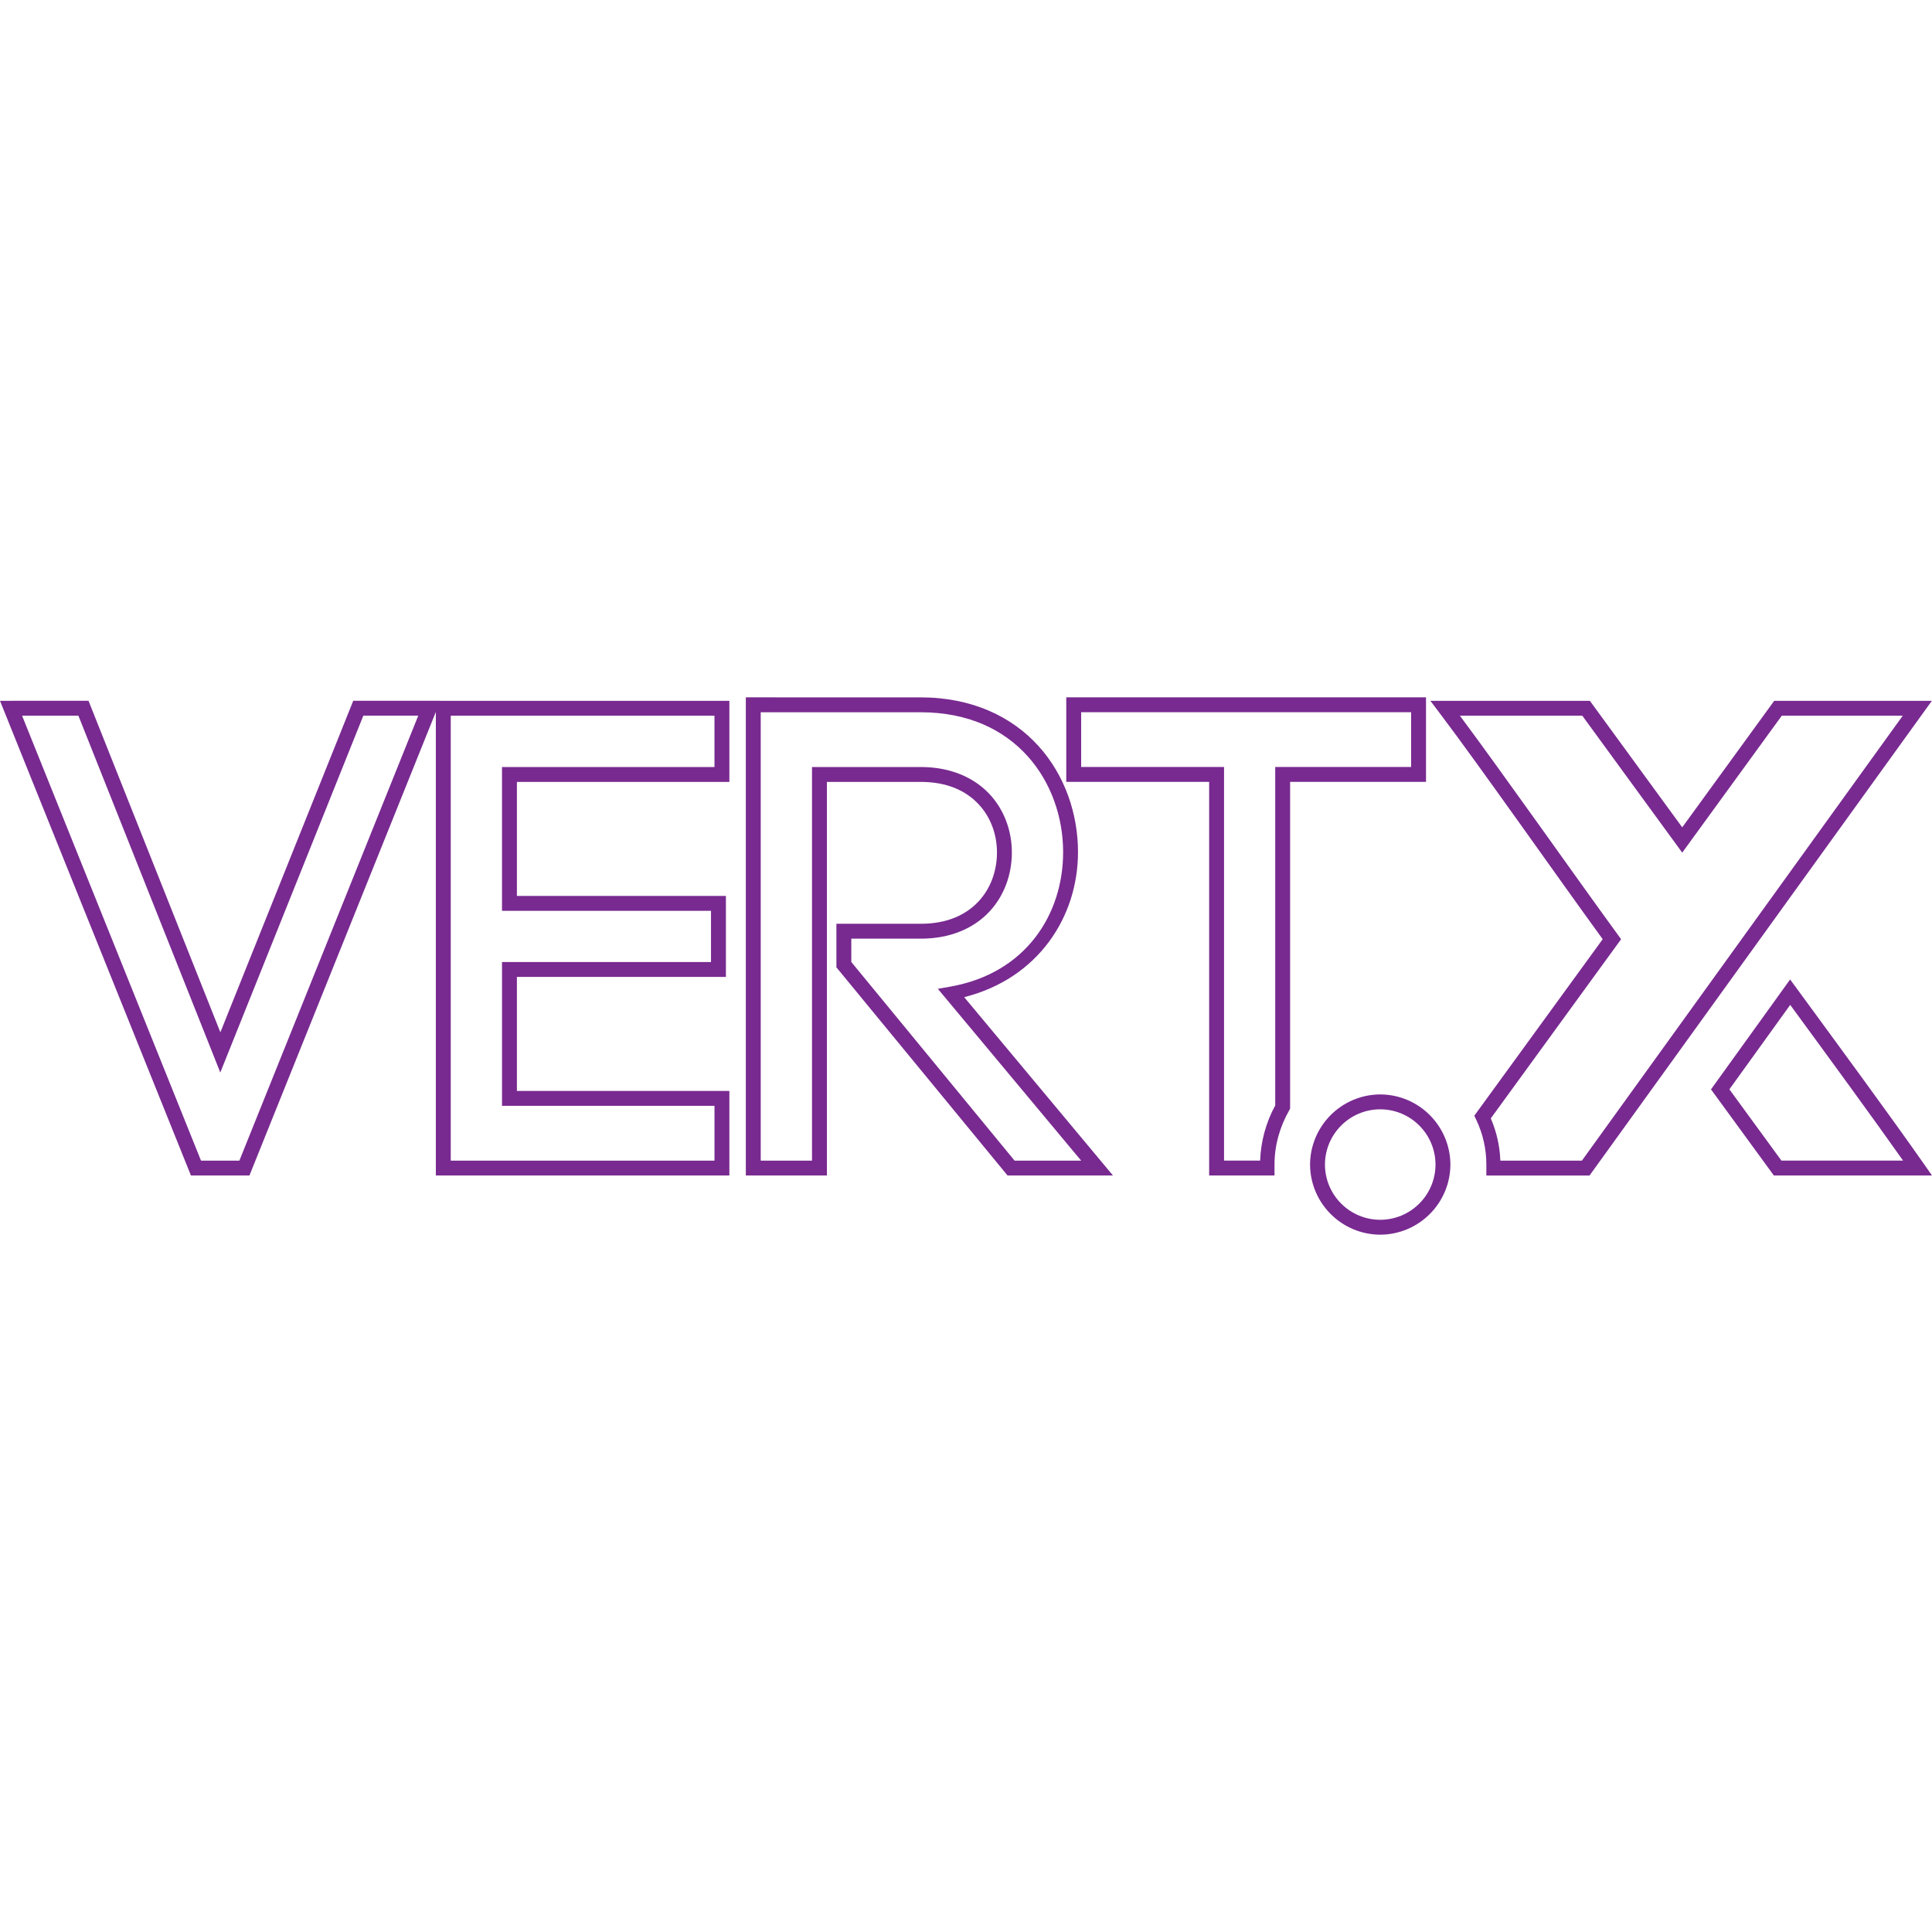
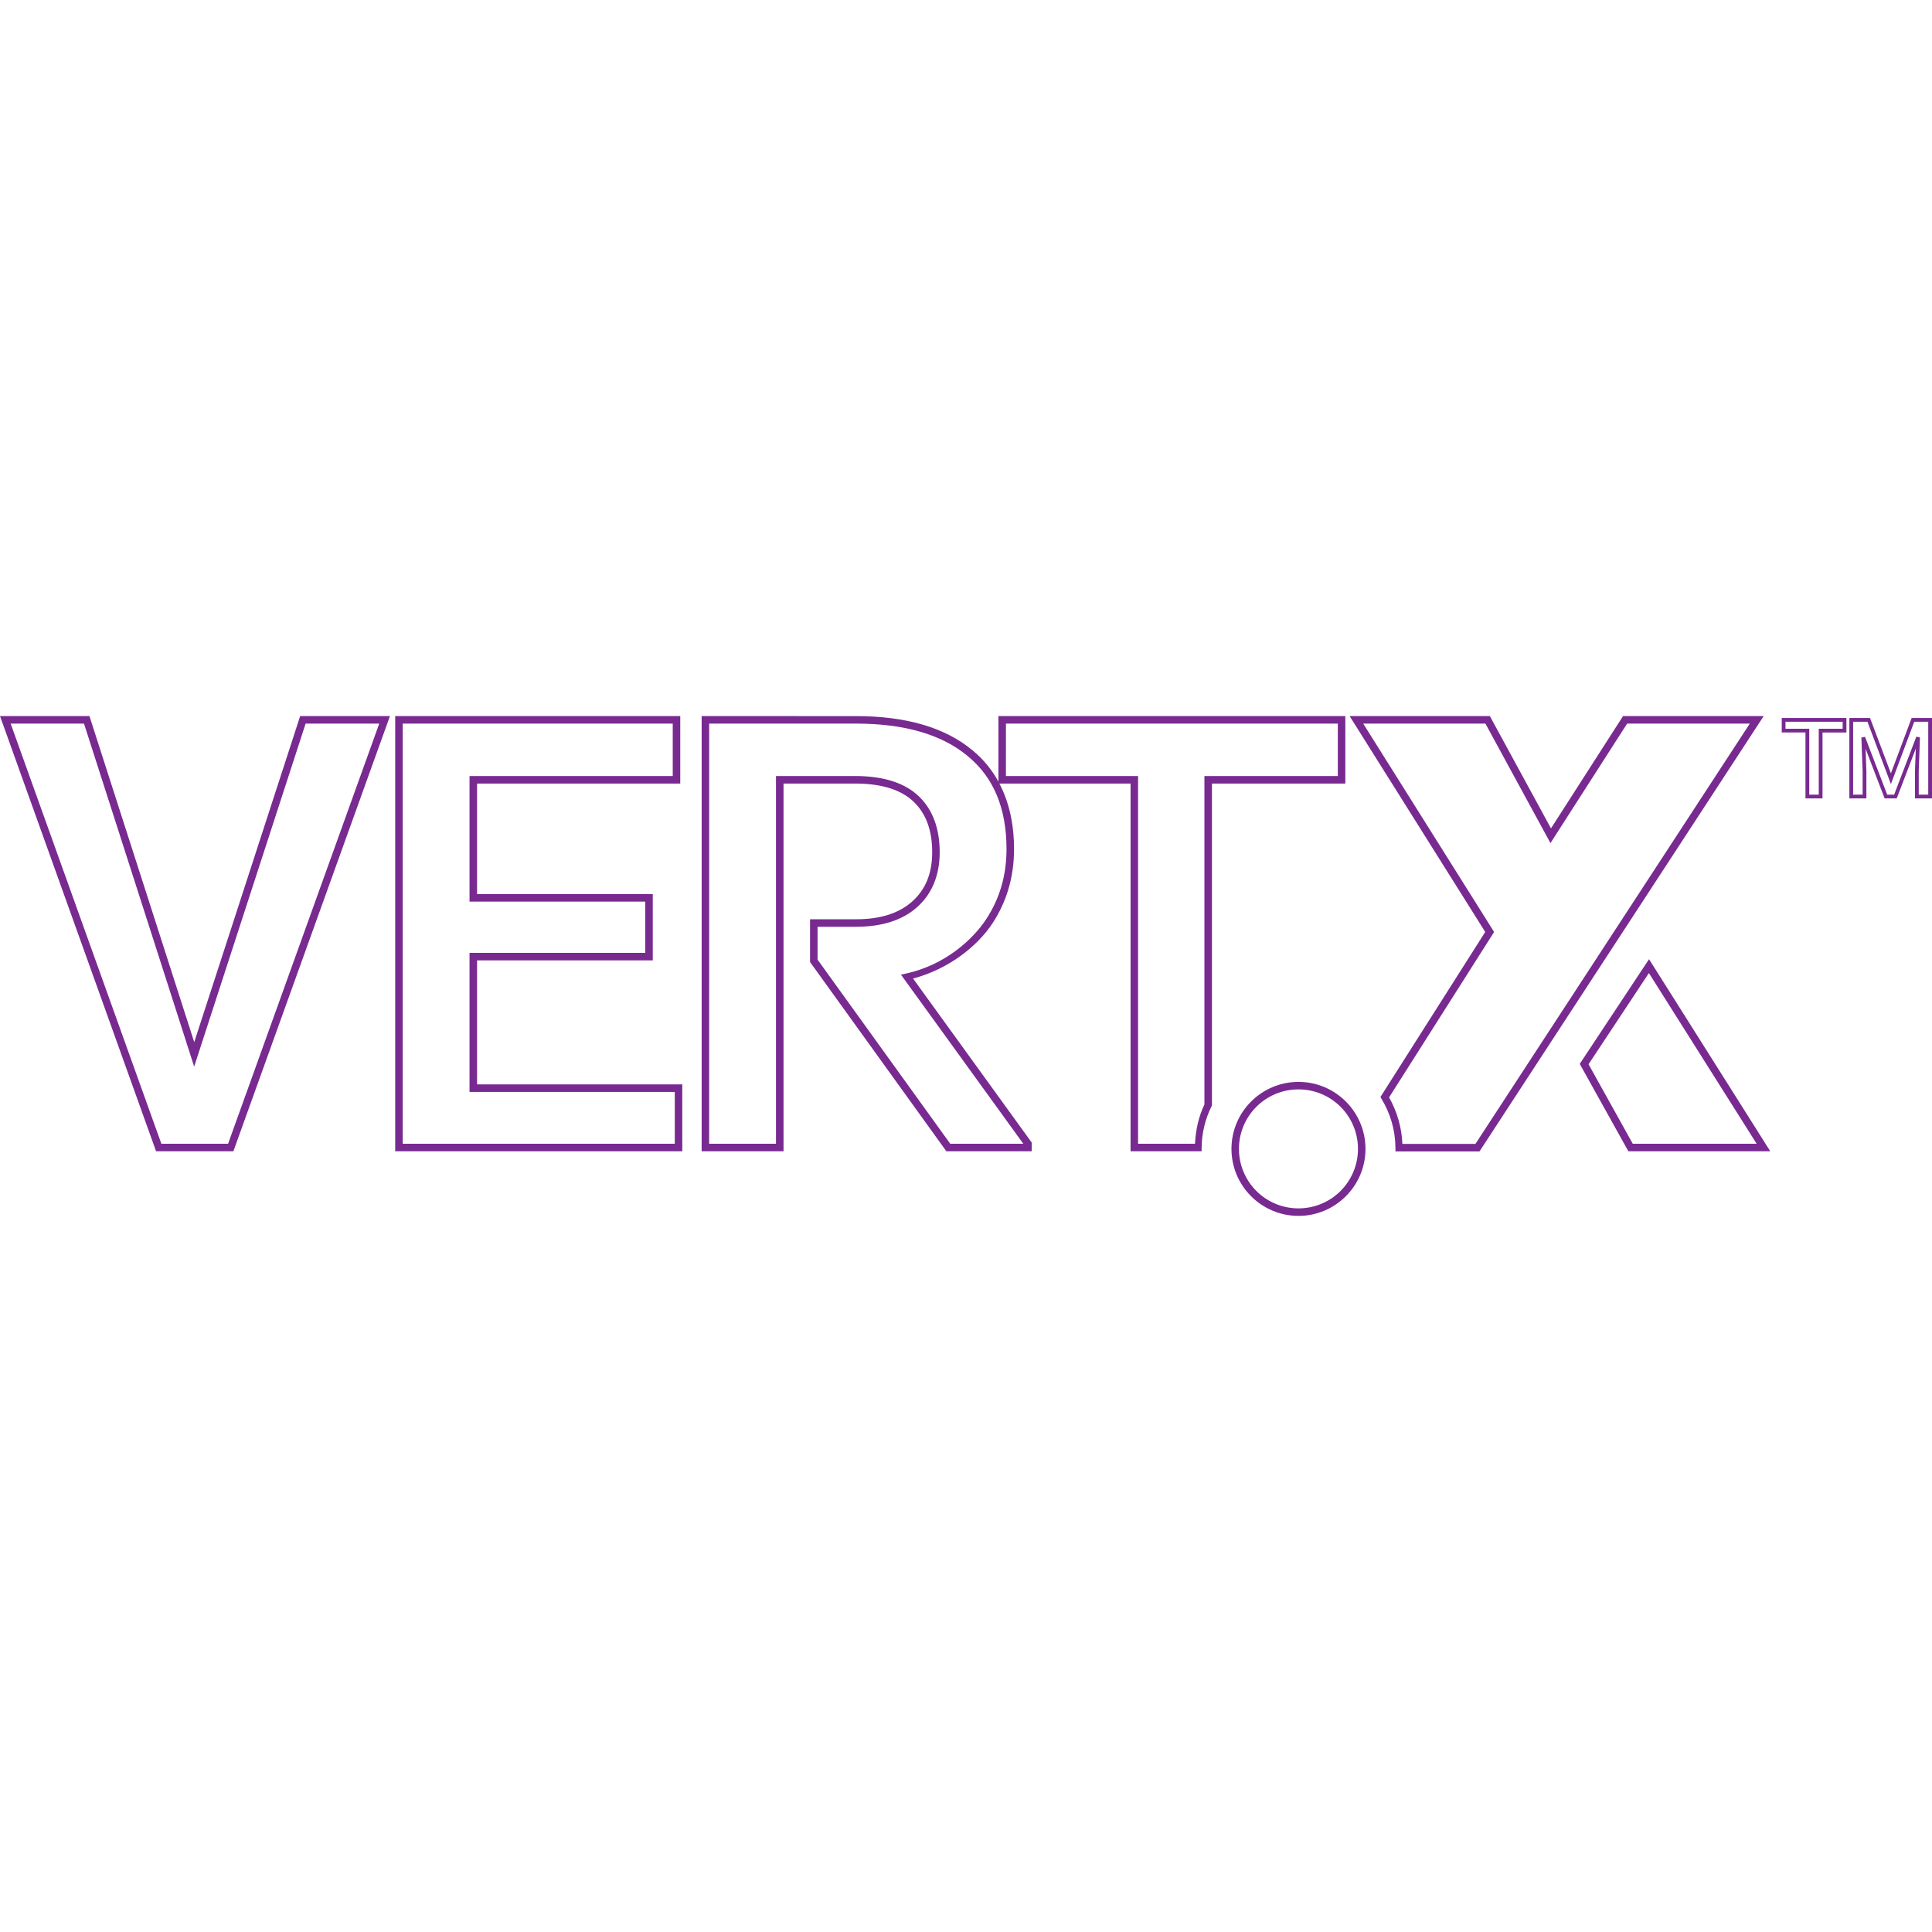
<svg xmlns="http://www.w3.org/2000/svg" viewBox="0 0 128 128">
-   <path fill="#782a90" d="M70.643 46.2v5.6h9.466v26.08h4.33v-.723c0-1.297.364-2.522.969-3.585l.065-.114V51.801h9.004v-5.602zm-21.23.001V77.88h5.373V51.803h6.222c1.743 0 2.98.588 3.804 1.455.825.866 1.24 2.033 1.24 3.22 0 1.215-.417 2.393-1.241 3.264-.825.871-2.06 1.46-3.803 1.46h-5.594v2.887l11.338 13.79h6.985L63.88 66.065c4.909-1.24 7.54-5.324 7.54-9.606v-.002c0-2.536-.866-5.093-2.615-7.028-1.749-1.935-4.388-3.227-7.82-3.227zM0 46.43l.272.678L12.65 77.88h3.876l12.35-30.713V77.88h19.447v-5.603H34.246v-7.554h13.847v-5.366H34.246v-7.554h14.077V46.43h-19.15v-.002h-5.77L14.6 68.393 5.865 46.429Zm94.766 0 .597.79c2.728 3.608 7.538 10.488 10.82 15.004L97.676 73.92l.128.266a6.86 6.86 0 0 1 .67 2.972v.723h6.837l22.681-31.451h-10.445l-6.095 8.383-6.12-8.383zm-23.136.757h21.86v3.628h-9.003V73.24a8.23 8.23 0 0 0-.999 3.653h-2.392v-26.08H71.63zm-21.23.002h10.586c3.188 0 5.52 1.167 7.088 2.901 1.567 1.734 2.361 4.056 2.361 6.367v.002c0 4.11-2.465 8.02-7.463 8.905l-.837.148 9.493 11.382h-4.41l-10.817-13.16v-1.545h4.607c1.97 0 3.504-.694 4.52-1.767 1.015-1.074 1.51-2.502 1.51-3.942 0-1.418-.495-2.835-1.51-3.902-1.016-1.066-2.55-1.761-4.52-1.761h-7.21v26.077H50.4Zm-48.937.228h3.732l9.4 23.639 9.476-23.64h3.639L15.86 76.894h-2.543zm95.257 0h8.111l6.621 9.072 6.596-9.072h8.014l-21.256 29.477h-5.404a7.814 7.814 0 0 0-.633-2.799l8.634-11.87-.212-.29c-3.102-4.258-7.606-10.678-10.47-14.518Zm-66.857.002h17.473v3.398H33.259v9.527h13.847v3.393H33.26v9.528h14.077v3.629H29.863ZM118.6 64.892l-.397.552-4.845 6.73 4.165 5.706H128l-.544-.777c-2.22-3.173-5.546-7.69-8.452-11.661zm.006 1.685c2.608 3.56 5.396 7.368 7.477 10.316h-8.059l-3.448-4.722zm-27.164 5.931a4.669 4.669 0 0 0-4.647 4.647v.004a4.668 4.668 0 0 0 4.647 4.642h.004a4.668 4.668 0 0 0 4.647-4.642v-.004a4.669 4.669 0 0 0-4.647-4.647h-.002zm0 .987h.004a3.669 3.669 0 0 1 3.66 3.662 3.667 3.667 0 0 1-3.66 3.657 3.667 3.667 0 0 1-3.664-3.655v-.004a3.669 3.669 0 0 1 3.66-3.66z" />
+   <path fill="#782a91" d="m0 47.443.12.333 10.22 28.498h5.122l10.373-28.831h-5.949l-7.018 21.602-6.941-21.602Zm26.183 0v28.831h19.02v-4.43H31.606v-8.216h11.642v-4.39H31.606v-7.323h13.463v-4.472zm20.303 0v28.831h5.425v-24.36h4.94c1.669.03 2.892.442 3.691 1.213.804.775 1.218 1.876 1.218 3.339 0 1.395-.437 2.461-1.315 3.251-.876.788-2.11 1.187-3.724 1.187h-3.053v2.833l9.03 12.537h5.655v-.578l-7.86-10.865c2.463-.657 4.324-2.225 5.274-3.676.872-1.34 1.416-2.955 1.416-4.895 0-1.669-.329-3.12-.97-4.345h8.69v24.36h4.706l.002-.248a6.3 6.3 0 0 1 .658-2.737l.025-.053V51.915h8.838v-4.472H66.148v4.341a7.07 7.07 0 0 0-1.724-2.08c-1.828-1.518-4.416-2.26-7.723-2.26zm42.928 0 .242.381 8.744 13.92-6.942 10.934.077.133c.569.947.907 2.04.917 3.226l.002.247h5.567l18.827-28.841h-9.318l-4.773 7.439-4.05-7.439zm28.631.124v.962h1.572v4.368h1.129V48.53h1.584v-.962zm4.48 0v5.33h1.128v-1.804l-.054-1.488 1.262 3.292h.802l1.265-3.304-.057 1.5v1.804H128v-5.33h-1.348l-1.374 3.67-1.384-3.67h-.085zm-4.23.25h3.786v.463h-1.584v4.368h-.63V48.28h-1.573zm4.479 0h.95l1.554 4.13 1.545-4.13h.928v4.831h-.63v-1.55l.081-2.242-.24-.05-1.47 3.842h-.46l-1.468-3.831-.242.048.082 2.232v1.551h-.63zM.706 47.94h4.859l7.299 22.725 7.384-22.725h4.878L15.111 75.776h-4.42zm25.975 0h17.89v3.475H31.108v8.32H42.75v3.394H31.108v9.212h13.597v3.434H26.681Zm20.303 0H56.7c3.233 0 5.693.723 7.404 2.144l.002.002c1.72 1.41 2.578 3.452 2.578 6.172 0 1.848-.51 3.357-1.335 4.624-.927 1.416-2.787 3.057-5.288 3.61l-.37.081 8.104 11.202h-4.84l-8.79-12.198v-2.176h2.555c1.697 0 3.072-.427 4.059-1.315.984-.886 1.478-2.119 1.478-3.621 0-1.559-.456-2.817-1.37-3.697-.918-.885-2.283-1.32-4.03-1.353h-5.446v24.36h-4.428zm19.662 0h21.988v3.475h-8.838v21.757c-.376.791-.579 1.676-.624 2.603H75.4v-24.36h-8.755zm23.67 0h8.096l4.31 7.918 5.08-7.918h8.128L97.752 75.786h-4.84a6.827 6.827 0 0 0-.882-3.08l6.958-10.961zm18.938 15.61-.214.32-4.378 6.616 3.22 5.787h9.402zm-.01.918 7.137 11.307h-8.207l-2.928-5.265zm-23.217 7.21a4.444 4.444 0 0 0-4.44 4.44 4.444 4.444 0 0 0 4.44 4.438c2.448 0 4.44-1.99 4.44-4.438 0-2.45-1.99-4.44-4.44-4.44zm0 .497a3.938 3.938 0 0 1 3.942 3.943 3.938 3.938 0 0 1-3.942 3.94 3.938 3.938 0 0 1-3.943-3.94 3.938 3.938 0 0 1 3.943-3.943z" />
</svg>
